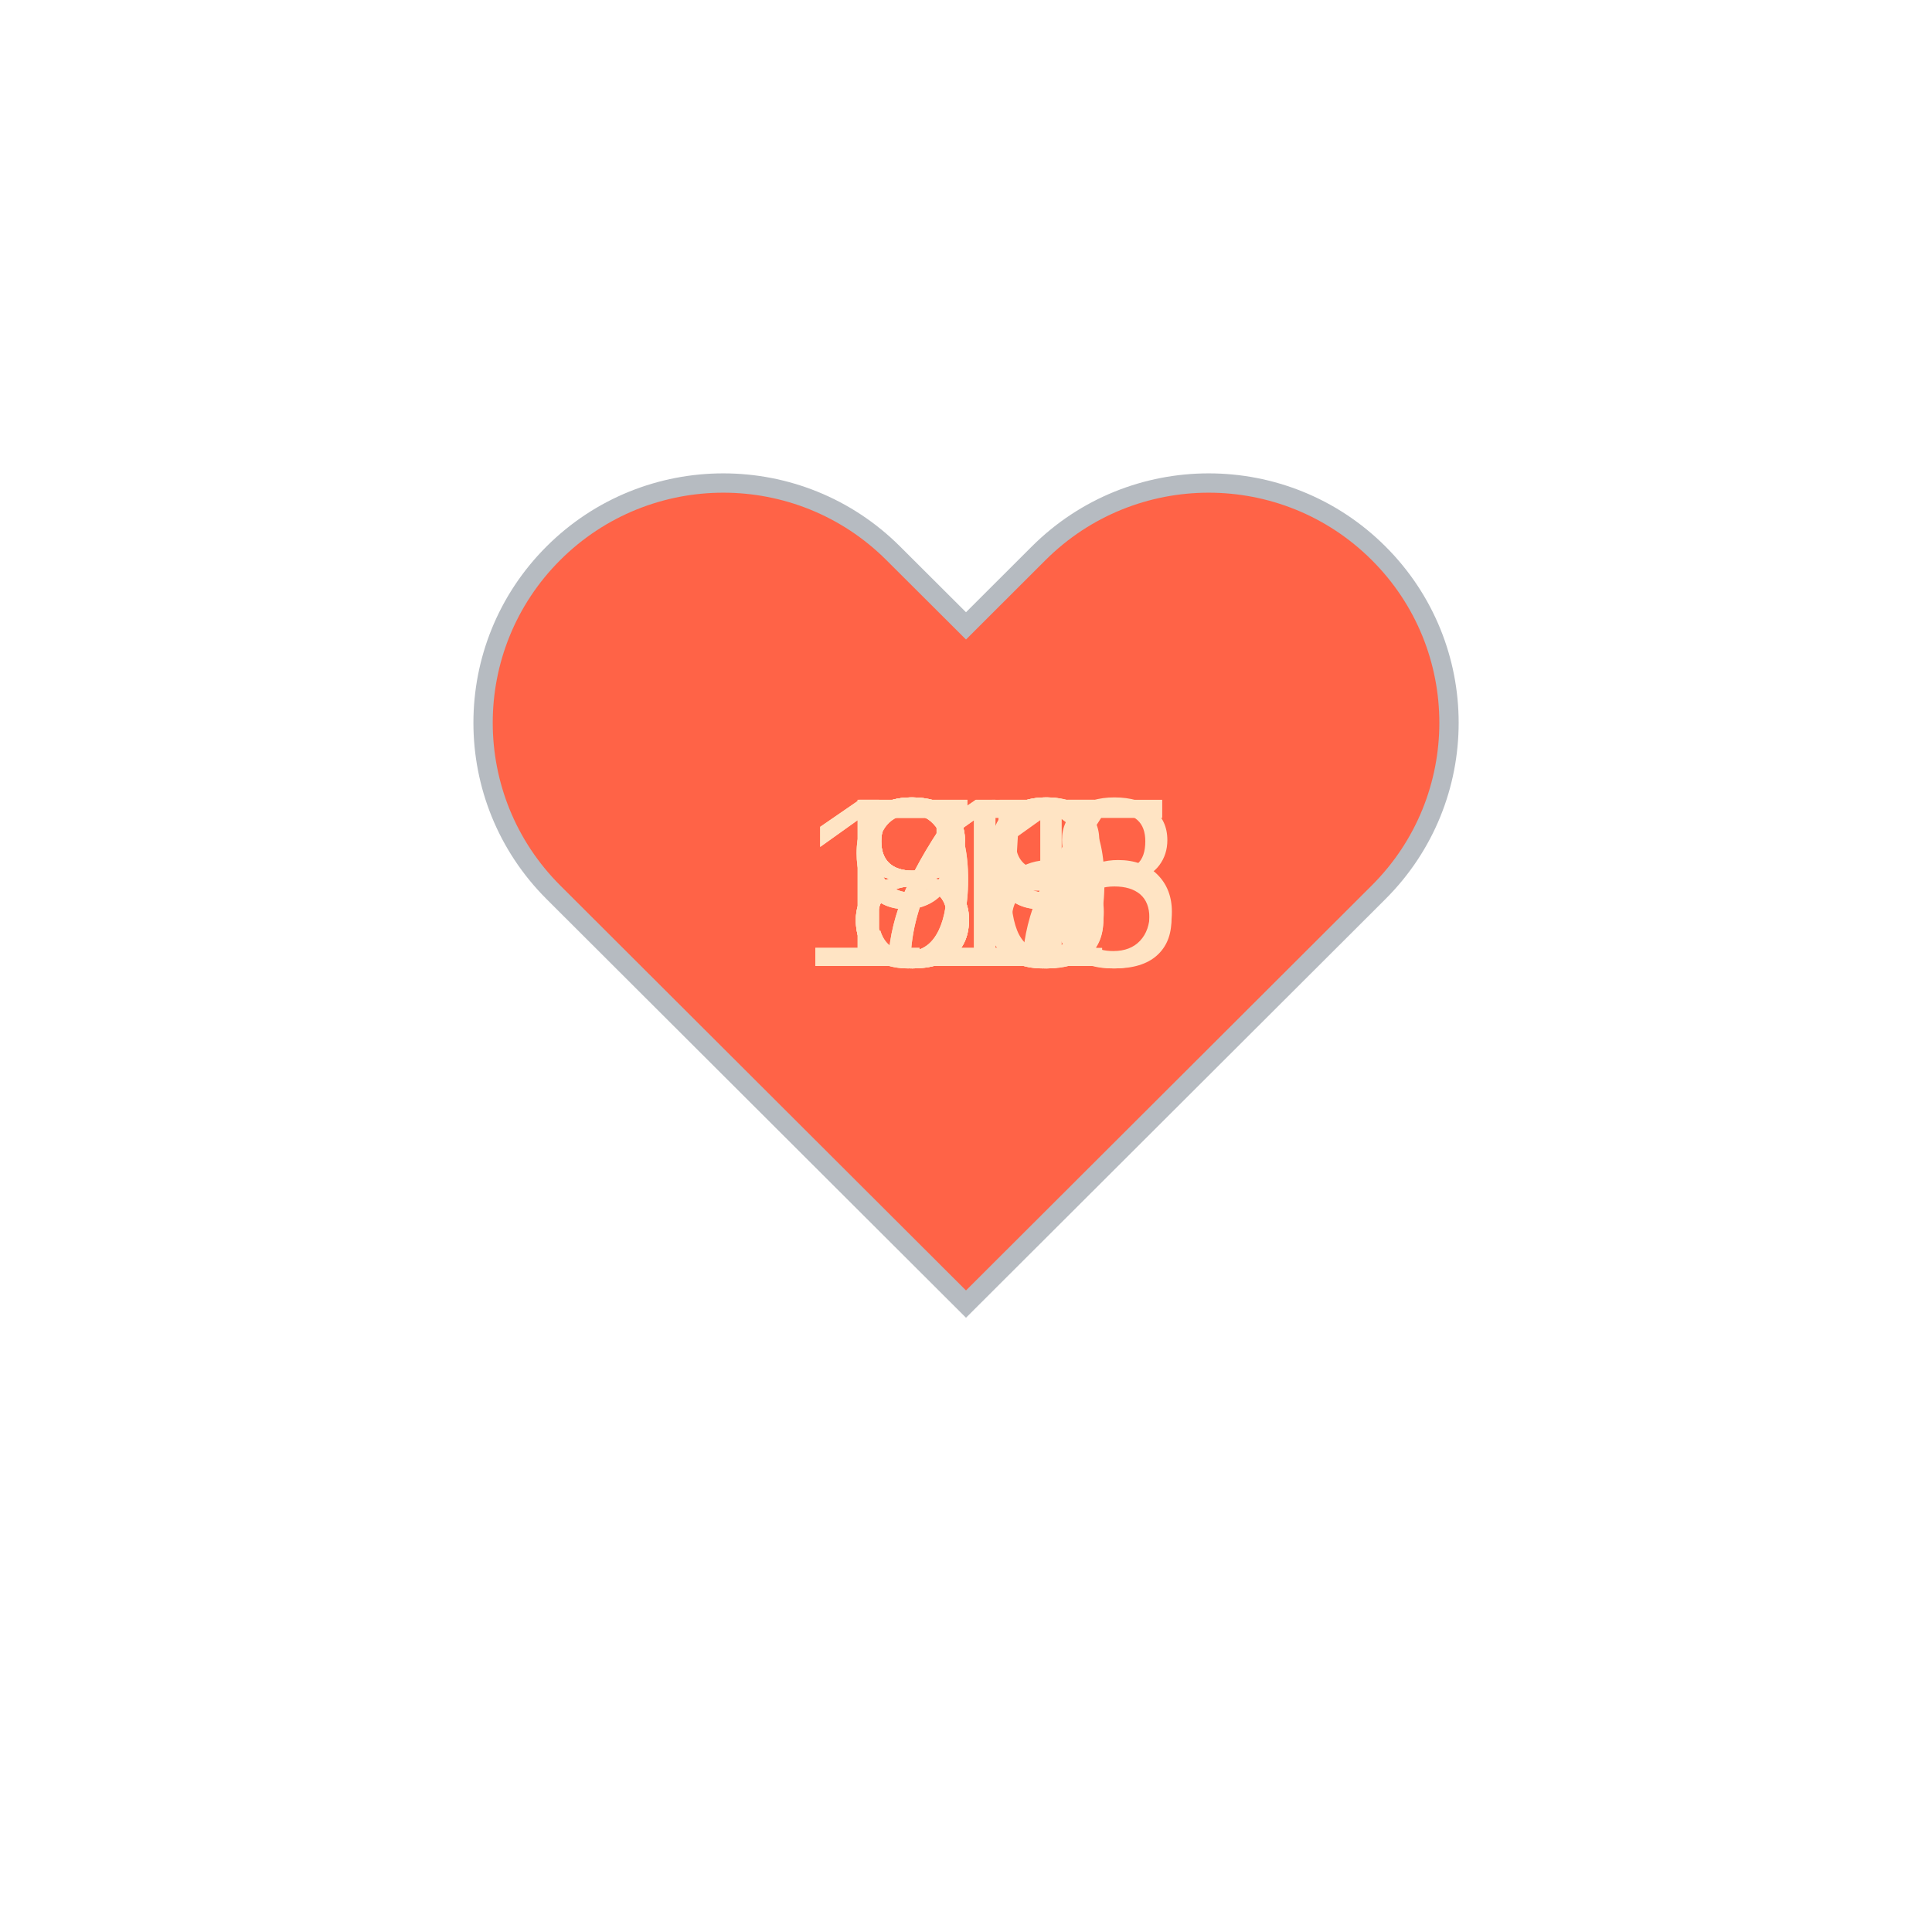
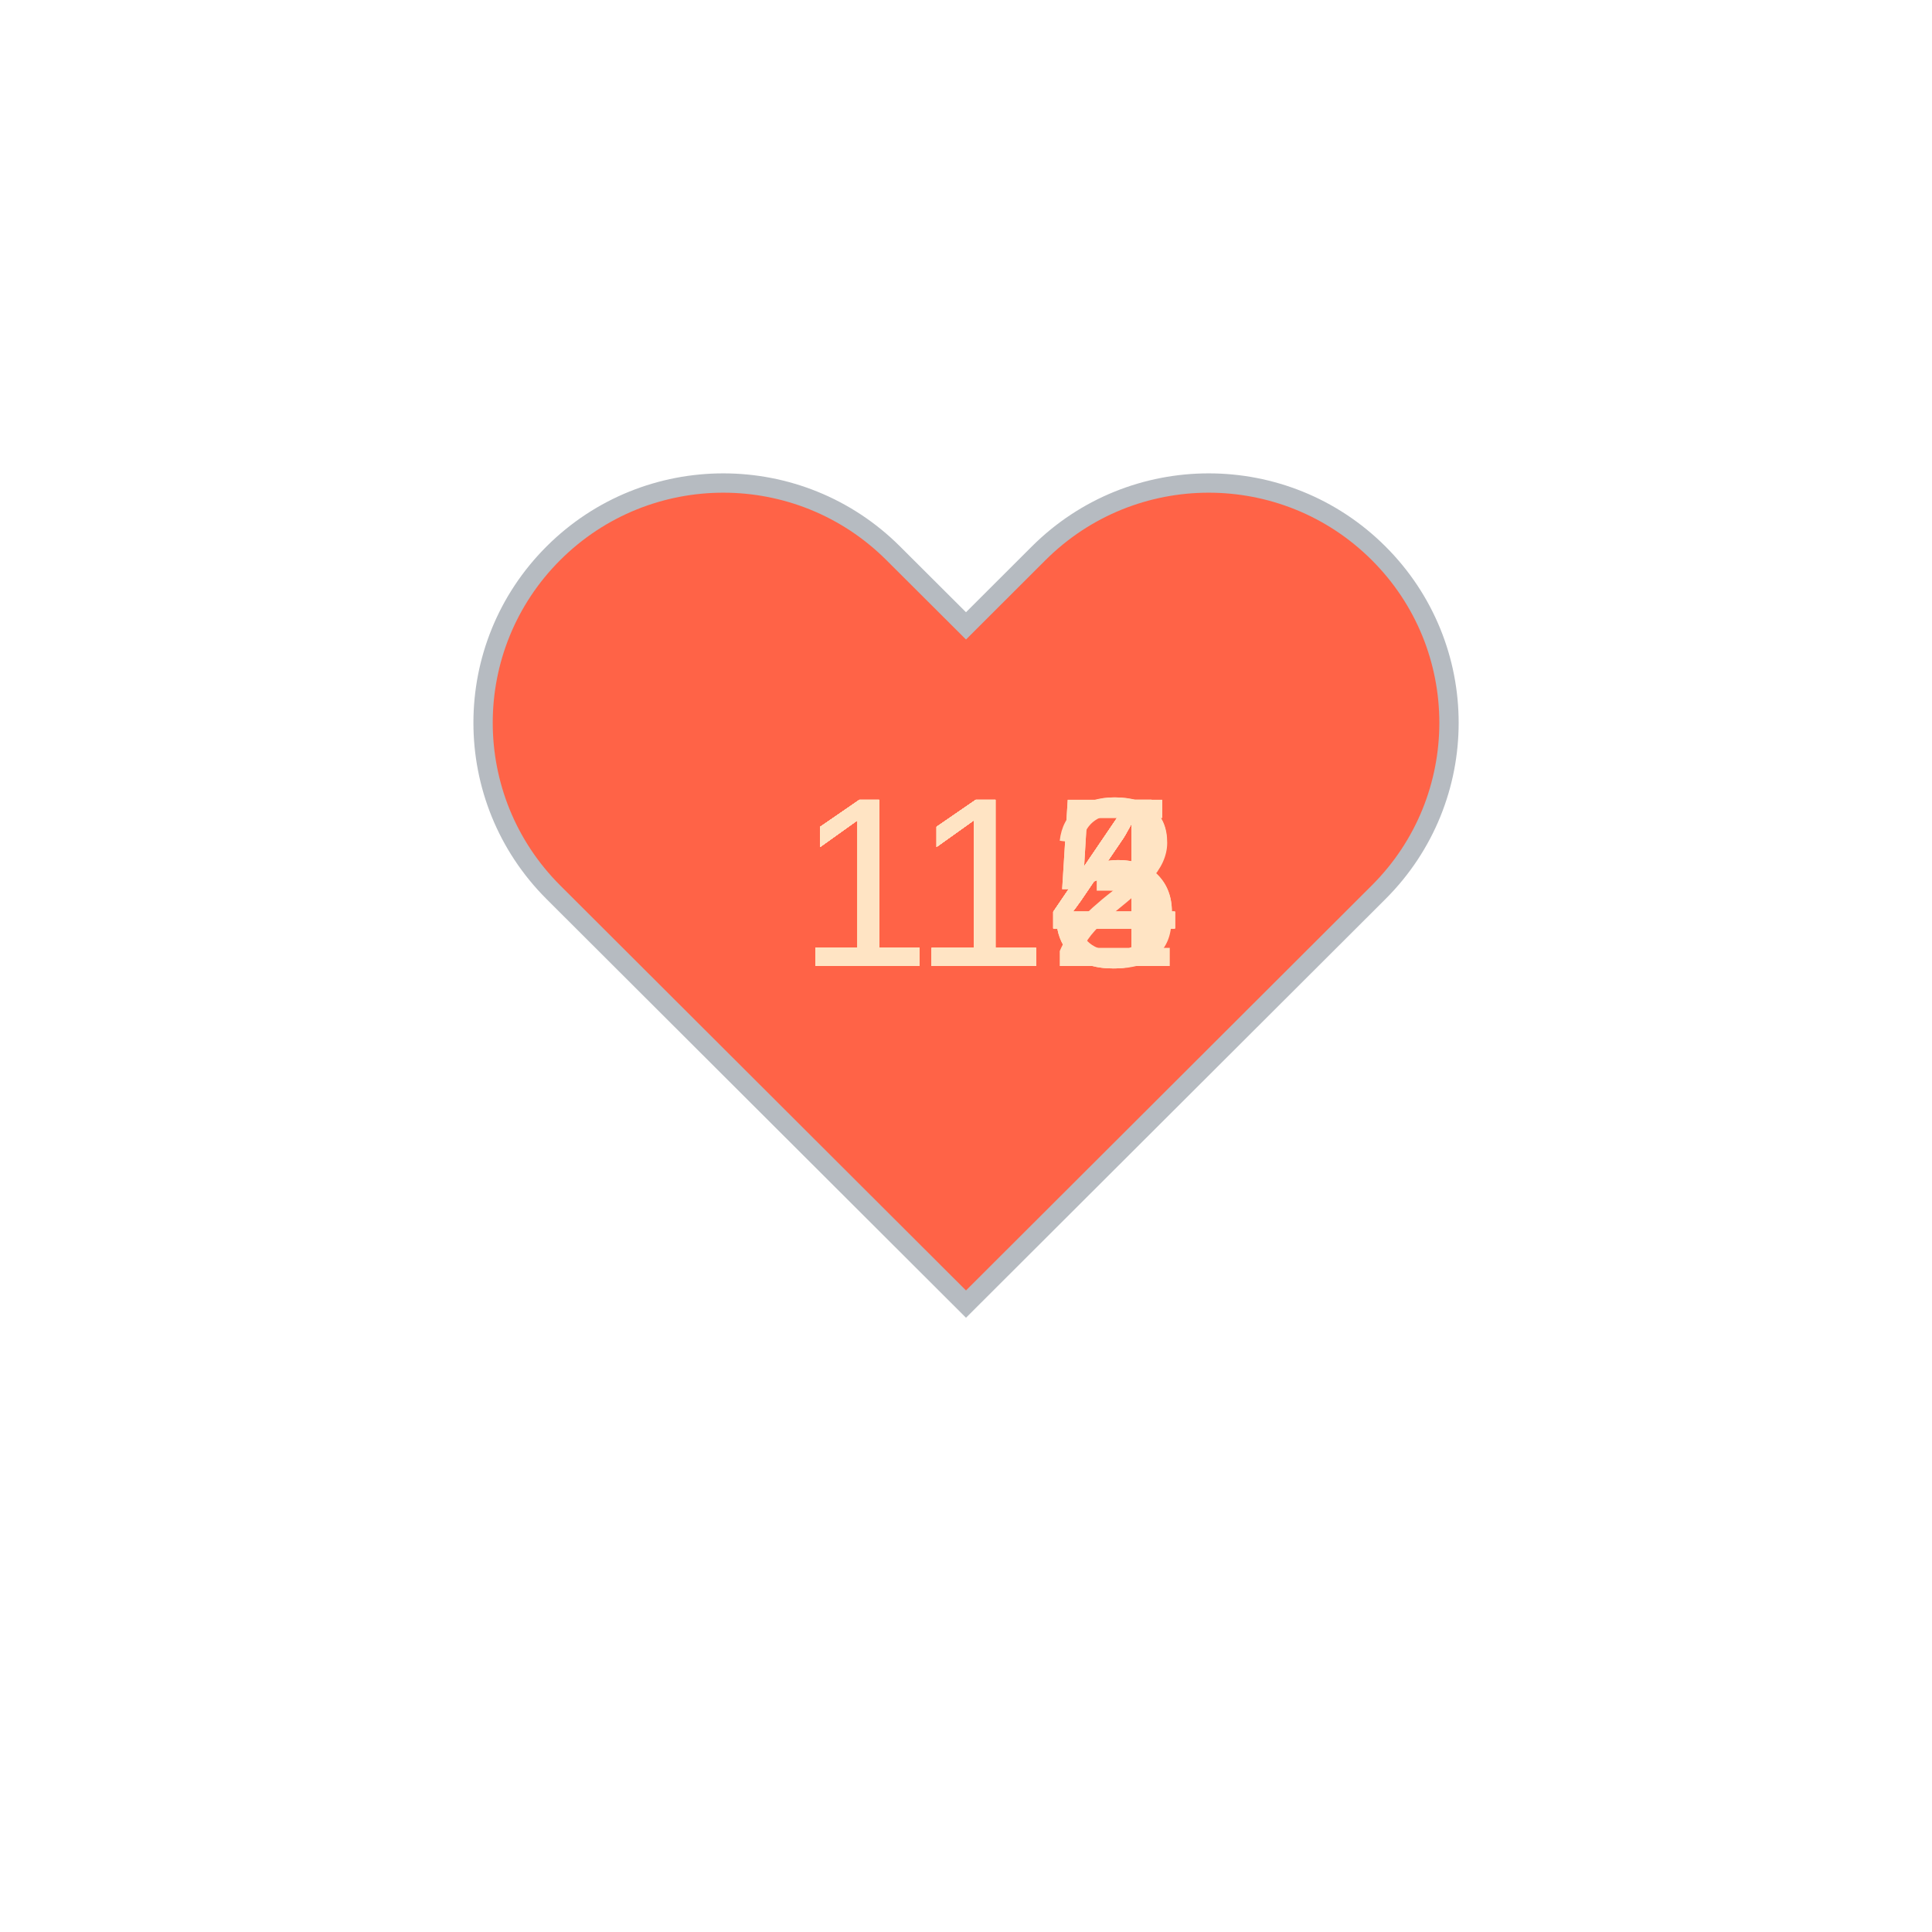
<svg xmlns="http://www.w3.org/2000/svg" baseProfile="full" height="150" version="1.1" viewBox="0,0,200,200" width="150">
  <defs />
  <g transform="translate(100 100)">
    <path d="M92.71,7.27L92.71,7.27c-9.71-9.69-25.46-9.69-35.18,0L50,14.79l-7.54-7.52C32.75-2.42,17-2.42,7.29,7.27v0 c-9.71,9.69-9.71,25.41,0,35.1L50,85l42.71-42.63C102.43,32.68,102.43,16.96,92.71,7.27z" fill="tomato" stroke="#B6BBC1" stroke-width="2" transform="translate(-50 -50)" />
    <animateTransform additive="sum" attributeName="transform" dur="1.2s" repeatCount="indefinite" type="scale" values="1; 1.5; 1.25; 1.5; 1.5; 1;" />
-     <text fill="bisque" style="font-size:25px; font-family:Arial" transform="translate(-12.5 0)">80<animate attributeName="visibility" dur="12.0s" keyTimes="0;0.1;0.2;0.3;0.4;0.5;0.6;0.7;0.8;0.9;1.0" repeatCount="indefinite" values="visible;hidden;hidden;hidden;hidden;hidden;hidden;hidden;hidden;hidden;hidden" />
+     <text fill="bisque" style="font-size:25px; font-family:Arial" transform="translate(-17.5 0)">115<animate attributeName="visibility" dur="12.0s" keyTimes="0;0.1;0.2;0.3;0.4;0.5;0.6;0.7;0.8;0.9;1.0" repeatCount="indefinite" values="visible;hidden;hidden;hidden;hidden;hidden;hidden;hidden;hidden;hidden;hidden" />
    </text>
-     <text fill="bisque" style="font-size:25px; font-family:Arial" transform="translate(-12.5 0)">78<animate attributeName="visibility" dur="12.0s" keyTimes="0;0.1;0.2;0.3;0.4;0.5;0.6;0.7;0.8;0.9;1.0" repeatCount="indefinite" values="hidden;visible;hidden;hidden;hidden;hidden;hidden;hidden;hidden;hidden;hidden" />
+     <text fill="bisque" style="font-size:25px; font-family:Arial" transform="translate(-17.5 0)">114<animate attributeName="visibility" dur="12.0s" keyTimes="0;0.1;0.2;0.3;0.4;0.5;0.6;0.7;0.8;0.9;1.0" repeatCount="indefinite" values="hidden;visible;hidden;hidden;hidden;hidden;hidden;hidden;hidden;hidden;hidden" />
    </text>
-     <text fill="bisque" style="font-size:25px; font-family:Arial" transform="translate(-12.5 0)">79<animate attributeName="visibility" dur="12.0s" keyTimes="0;0.1;0.2;0.3;0.4;0.5;0.6;0.7;0.8;0.9;1.0" repeatCount="indefinite" values="hidden;hidden;visible;hidden;hidden;hidden;hidden;hidden;hidden;hidden;hidden" />
+     <text fill="bisque" style="font-size:25px; font-family:Arial" transform="translate(-17.5 0)">114<animate attributeName="visibility" dur="12.0s" keyTimes="0;0.1;0.2;0.3;0.4;0.5;0.6;0.7;0.8;0.9;1.0" repeatCount="indefinite" values="hidden;hidden;visible;hidden;hidden;hidden;hidden;hidden;hidden;hidden;hidden" />
    </text>
-     <text fill="bisque" style="font-size:25px; font-family:Arial" transform="translate(-17.5 0)">118<animate attributeName="visibility" dur="12.0s" keyTimes="0;0.1;0.2;0.3;0.4;0.5;0.6;0.7;0.8;0.9;1.0" repeatCount="indefinite" values="hidden;hidden;hidden;visible;hidden;hidden;hidden;hidden;hidden;hidden;hidden" />
+     <text fill="bisque" style="font-size:25px; font-family:Arial" transform="translate(-17.5 0)">114<animate attributeName="visibility" dur="12.0s" keyTimes="0;0.1;0.2;0.3;0.4;0.5;0.6;0.7;0.8;0.9;1.0" repeatCount="indefinite" values="hidden;hidden;hidden;visible;hidden;hidden;hidden;hidden;hidden;hidden;hidden" />
    </text>
-     <text fill="bisque" style="font-size:25px; font-family:Arial" transform="translate(-12.5 0)">95<animate attributeName="visibility" dur="12.0s" keyTimes="0;0.1;0.2;0.3;0.4;0.5;0.6;0.7;0.8;0.9;1.0" repeatCount="indefinite" values="hidden;hidden;hidden;hidden;visible;hidden;hidden;hidden;hidden;hidden;hidden" />
+     <text fill="bisque" style="font-size:25px; font-family:Arial" transform="translate(-17.5 0)">114<animate attributeName="visibility" dur="12.0s" keyTimes="0;0.1;0.2;0.3;0.4;0.5;0.6;0.7;0.8;0.9;1.0" repeatCount="indefinite" values="hidden;hidden;hidden;hidden;visible;hidden;hidden;hidden;hidden;hidden;hidden" />
    </text>
-     <text fill="bisque" style="font-size:25px; font-family:Arial" transform="translate(-12.5 0)">89<animate attributeName="visibility" dur="12.0s" keyTimes="0;0.1;0.2;0.3;0.4;0.5;0.6;0.7;0.8;0.9;1.0" repeatCount="indefinite" values="hidden;hidden;hidden;hidden;hidden;visible;hidden;hidden;hidden;hidden;hidden" />
+     <text fill="bisque" style="font-size:25px; font-family:Arial" transform="translate(-17.5 0)">114<animate attributeName="visibility" dur="12.0s" keyTimes="0;0.1;0.2;0.3;0.4;0.5;0.6;0.7;0.8;0.9;1.0" repeatCount="indefinite" values="hidden;hidden;hidden;hidden;hidden;visible;hidden;hidden;hidden;hidden;hidden" />
    </text>
-     <text fill="bisque" style="font-size:25px; font-family:Arial" transform="translate(-12.5 0)">87<animate attributeName="visibility" dur="12.0s" keyTimes="0;0.1;0.2;0.3;0.4;0.5;0.6;0.7;0.8;0.9;1.0" repeatCount="indefinite" values="hidden;hidden;hidden;hidden;hidden;hidden;visible;hidden;hidden;hidden;hidden" />
+     <text fill="bisque" style="font-size:25px; font-family:Arial" transform="translate(-17.5 0)">114<animate attributeName="visibility" dur="12.0s" keyTimes="0;0.1;0.2;0.3;0.4;0.5;0.6;0.7;0.8;0.9;1.0" repeatCount="indefinite" values="hidden;hidden;hidden;hidden;hidden;hidden;visible;hidden;hidden;hidden;hidden" />
    </text>
-     <text fill="bisque" style="font-size:25px; font-family:Arial" transform="translate(-12.5 0)">83<animate attributeName="visibility" dur="12.0s" keyTimes="0;0.1;0.2;0.3;0.4;0.5;0.6;0.7;0.8;0.9;1.0" repeatCount="indefinite" values="hidden;hidden;hidden;hidden;hidden;hidden;hidden;visible;hidden;hidden;hidden" />
+     <text fill="bisque" style="font-size:25px; font-family:Arial" transform="translate(-17.5 0)">113<animate attributeName="visibility" dur="12.0s" keyTimes="0;0.1;0.2;0.3;0.4;0.5;0.6;0.7;0.8;0.9;1.0" repeatCount="indefinite" values="hidden;hidden;hidden;hidden;hidden;hidden;hidden;visible;hidden;hidden;hidden" />
    </text>
    <text fill="bisque" style="font-size:25px; font-family:Arial" transform="translate(-17.5 0)">115<animate attributeName="visibility" dur="12.0s" keyTimes="0;0.1;0.2;0.3;0.4;0.5;0.6;0.7;0.8;0.9;1.0" repeatCount="indefinite" values="hidden;hidden;hidden;hidden;hidden;hidden;hidden;hidden;visible;hidden;hidden" />
    </text>
-     <text fill="bisque" style="font-size:25px; font-family:Arial" transform="translate(-12.5 0)">91<animate attributeName="visibility" dur="12.0s" keyTimes="0;0.1;0.2;0.3;0.4;0.5;0.6;0.7;0.8;0.9;1.0" repeatCount="indefinite" values="hidden;hidden;hidden;hidden;hidden;hidden;hidden;hidden;hidden;visible;hidden" />
+     <text fill="bisque" style="font-size:25px; font-family:Arial" transform="translate(-17.5 0)">112<animate attributeName="visibility" dur="12.0s" keyTimes="0;0.1;0.2;0.3;0.4;0.5;0.6;0.7;0.8;0.9;1.0" repeatCount="indefinite" values="hidden;hidden;hidden;hidden;hidden;hidden;hidden;hidden;hidden;visible;hidden" />
    </text>
  </g>
</svg>
